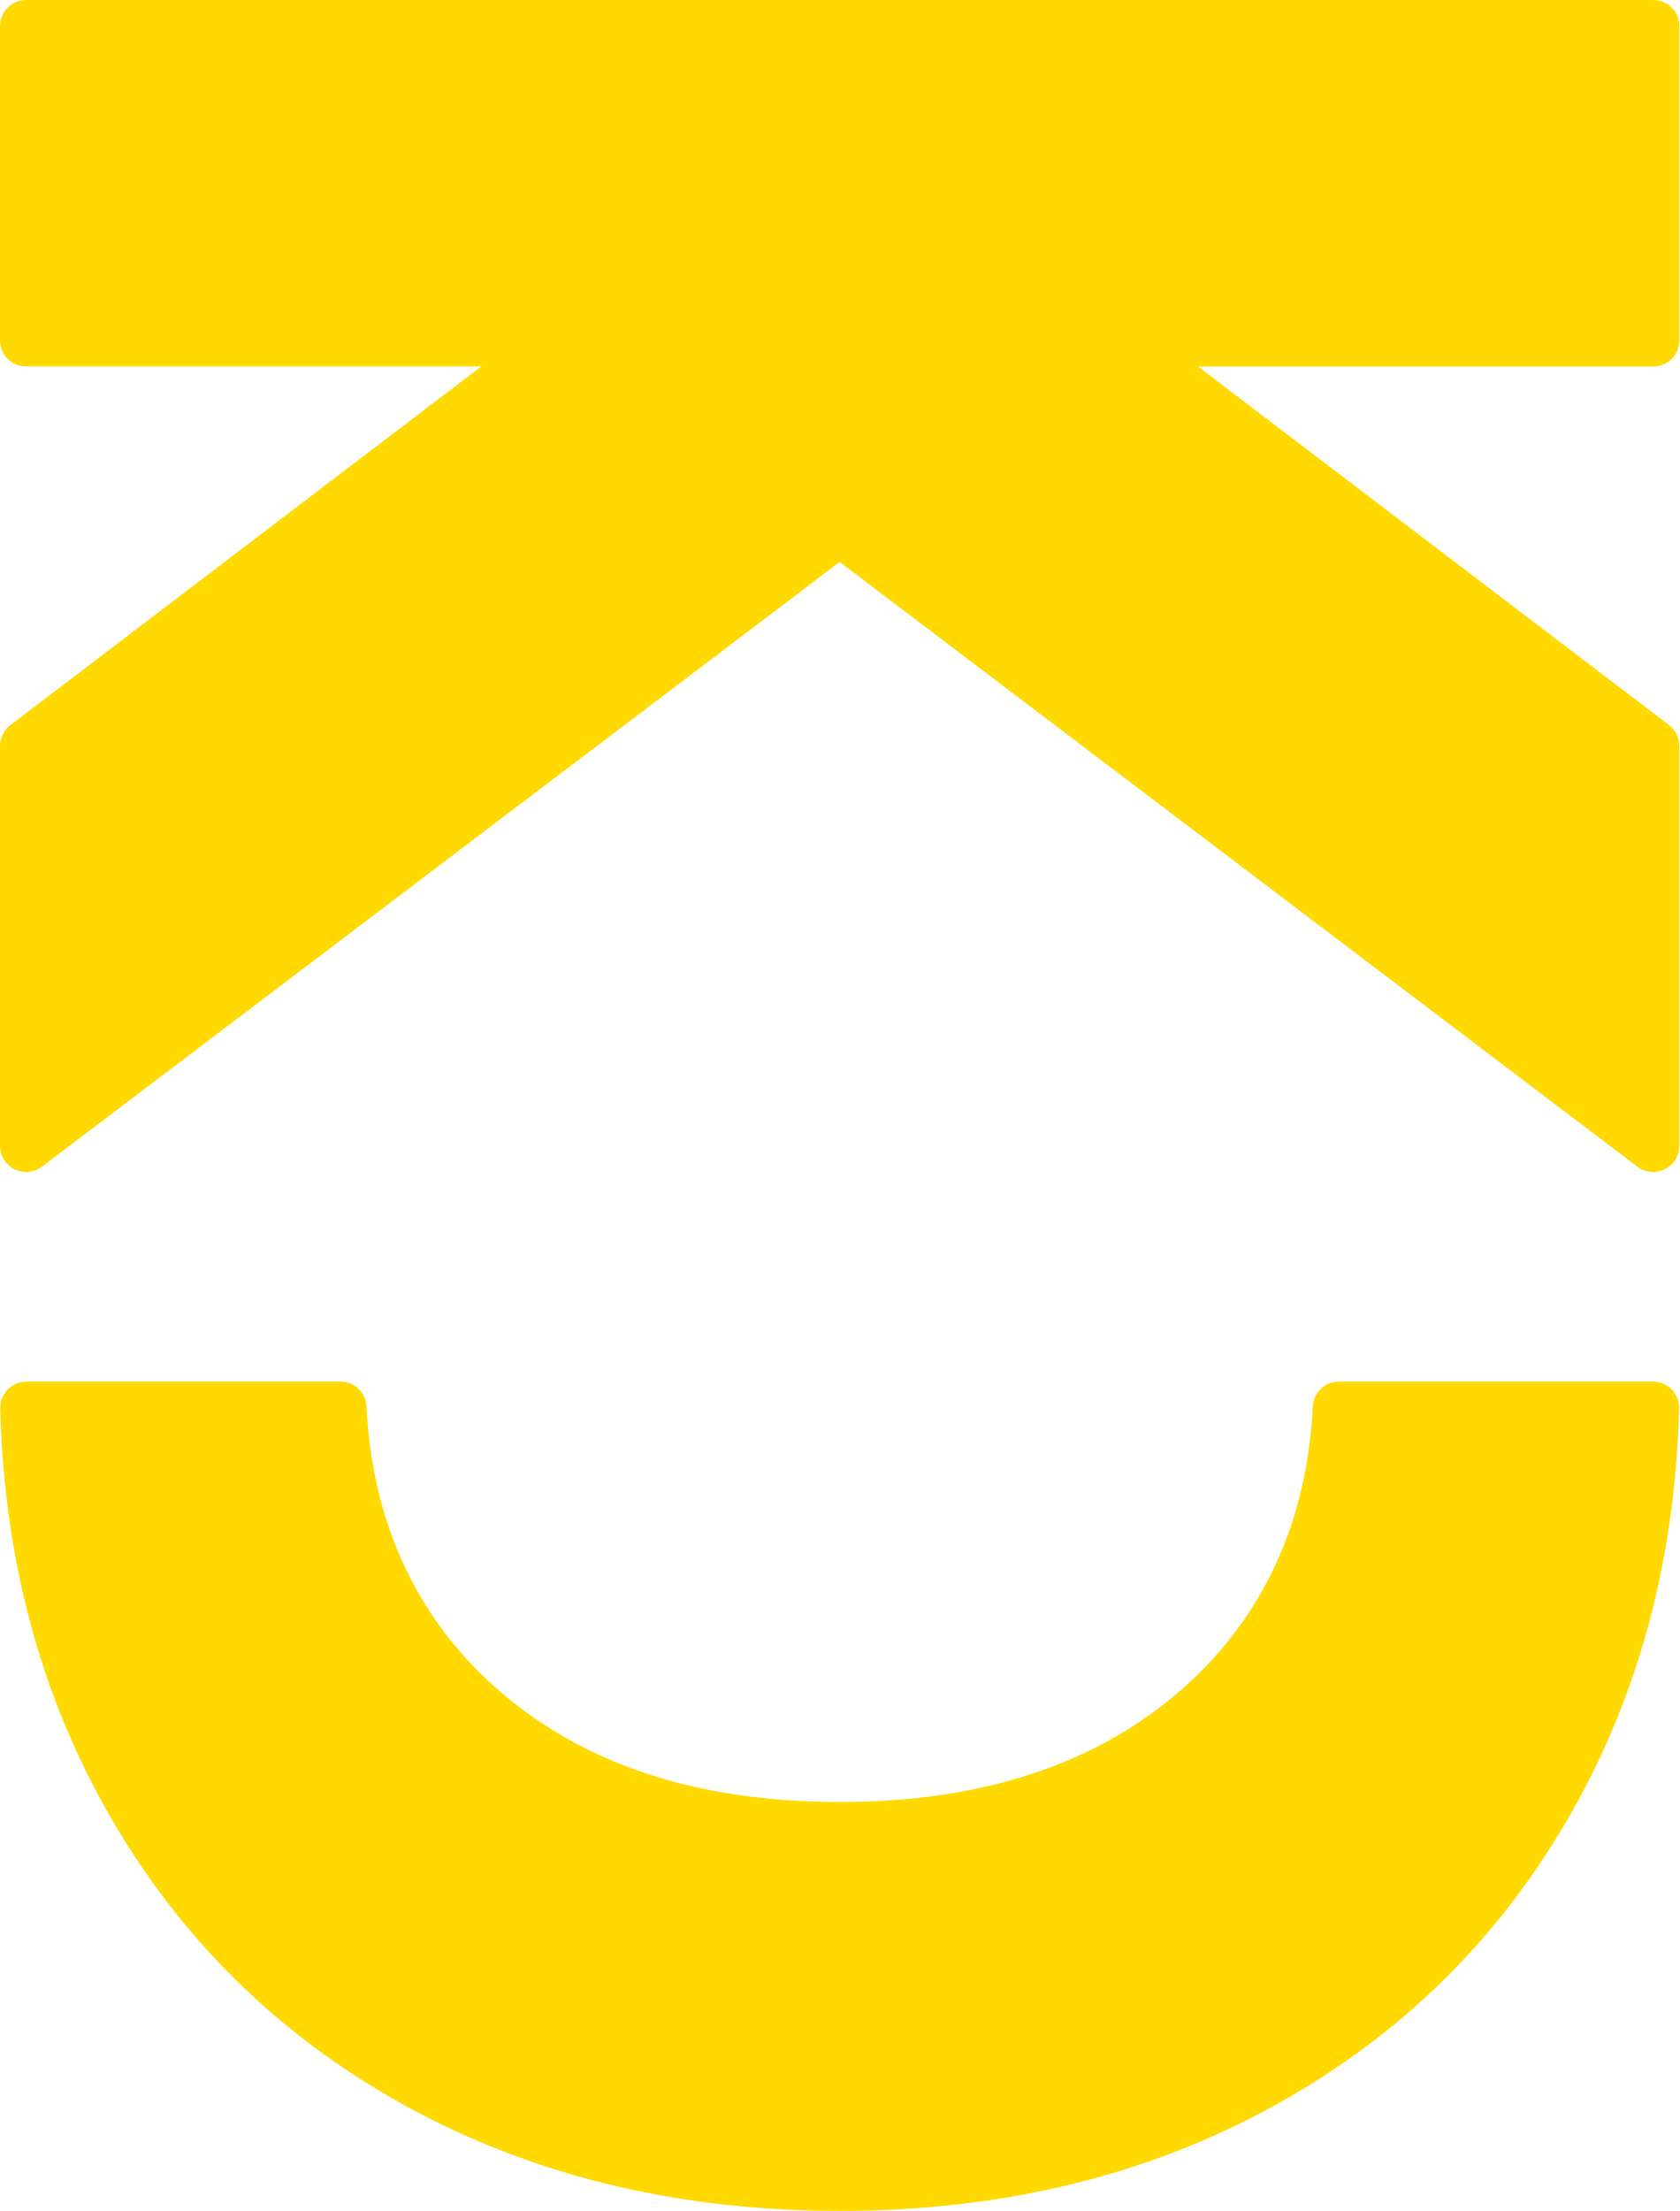
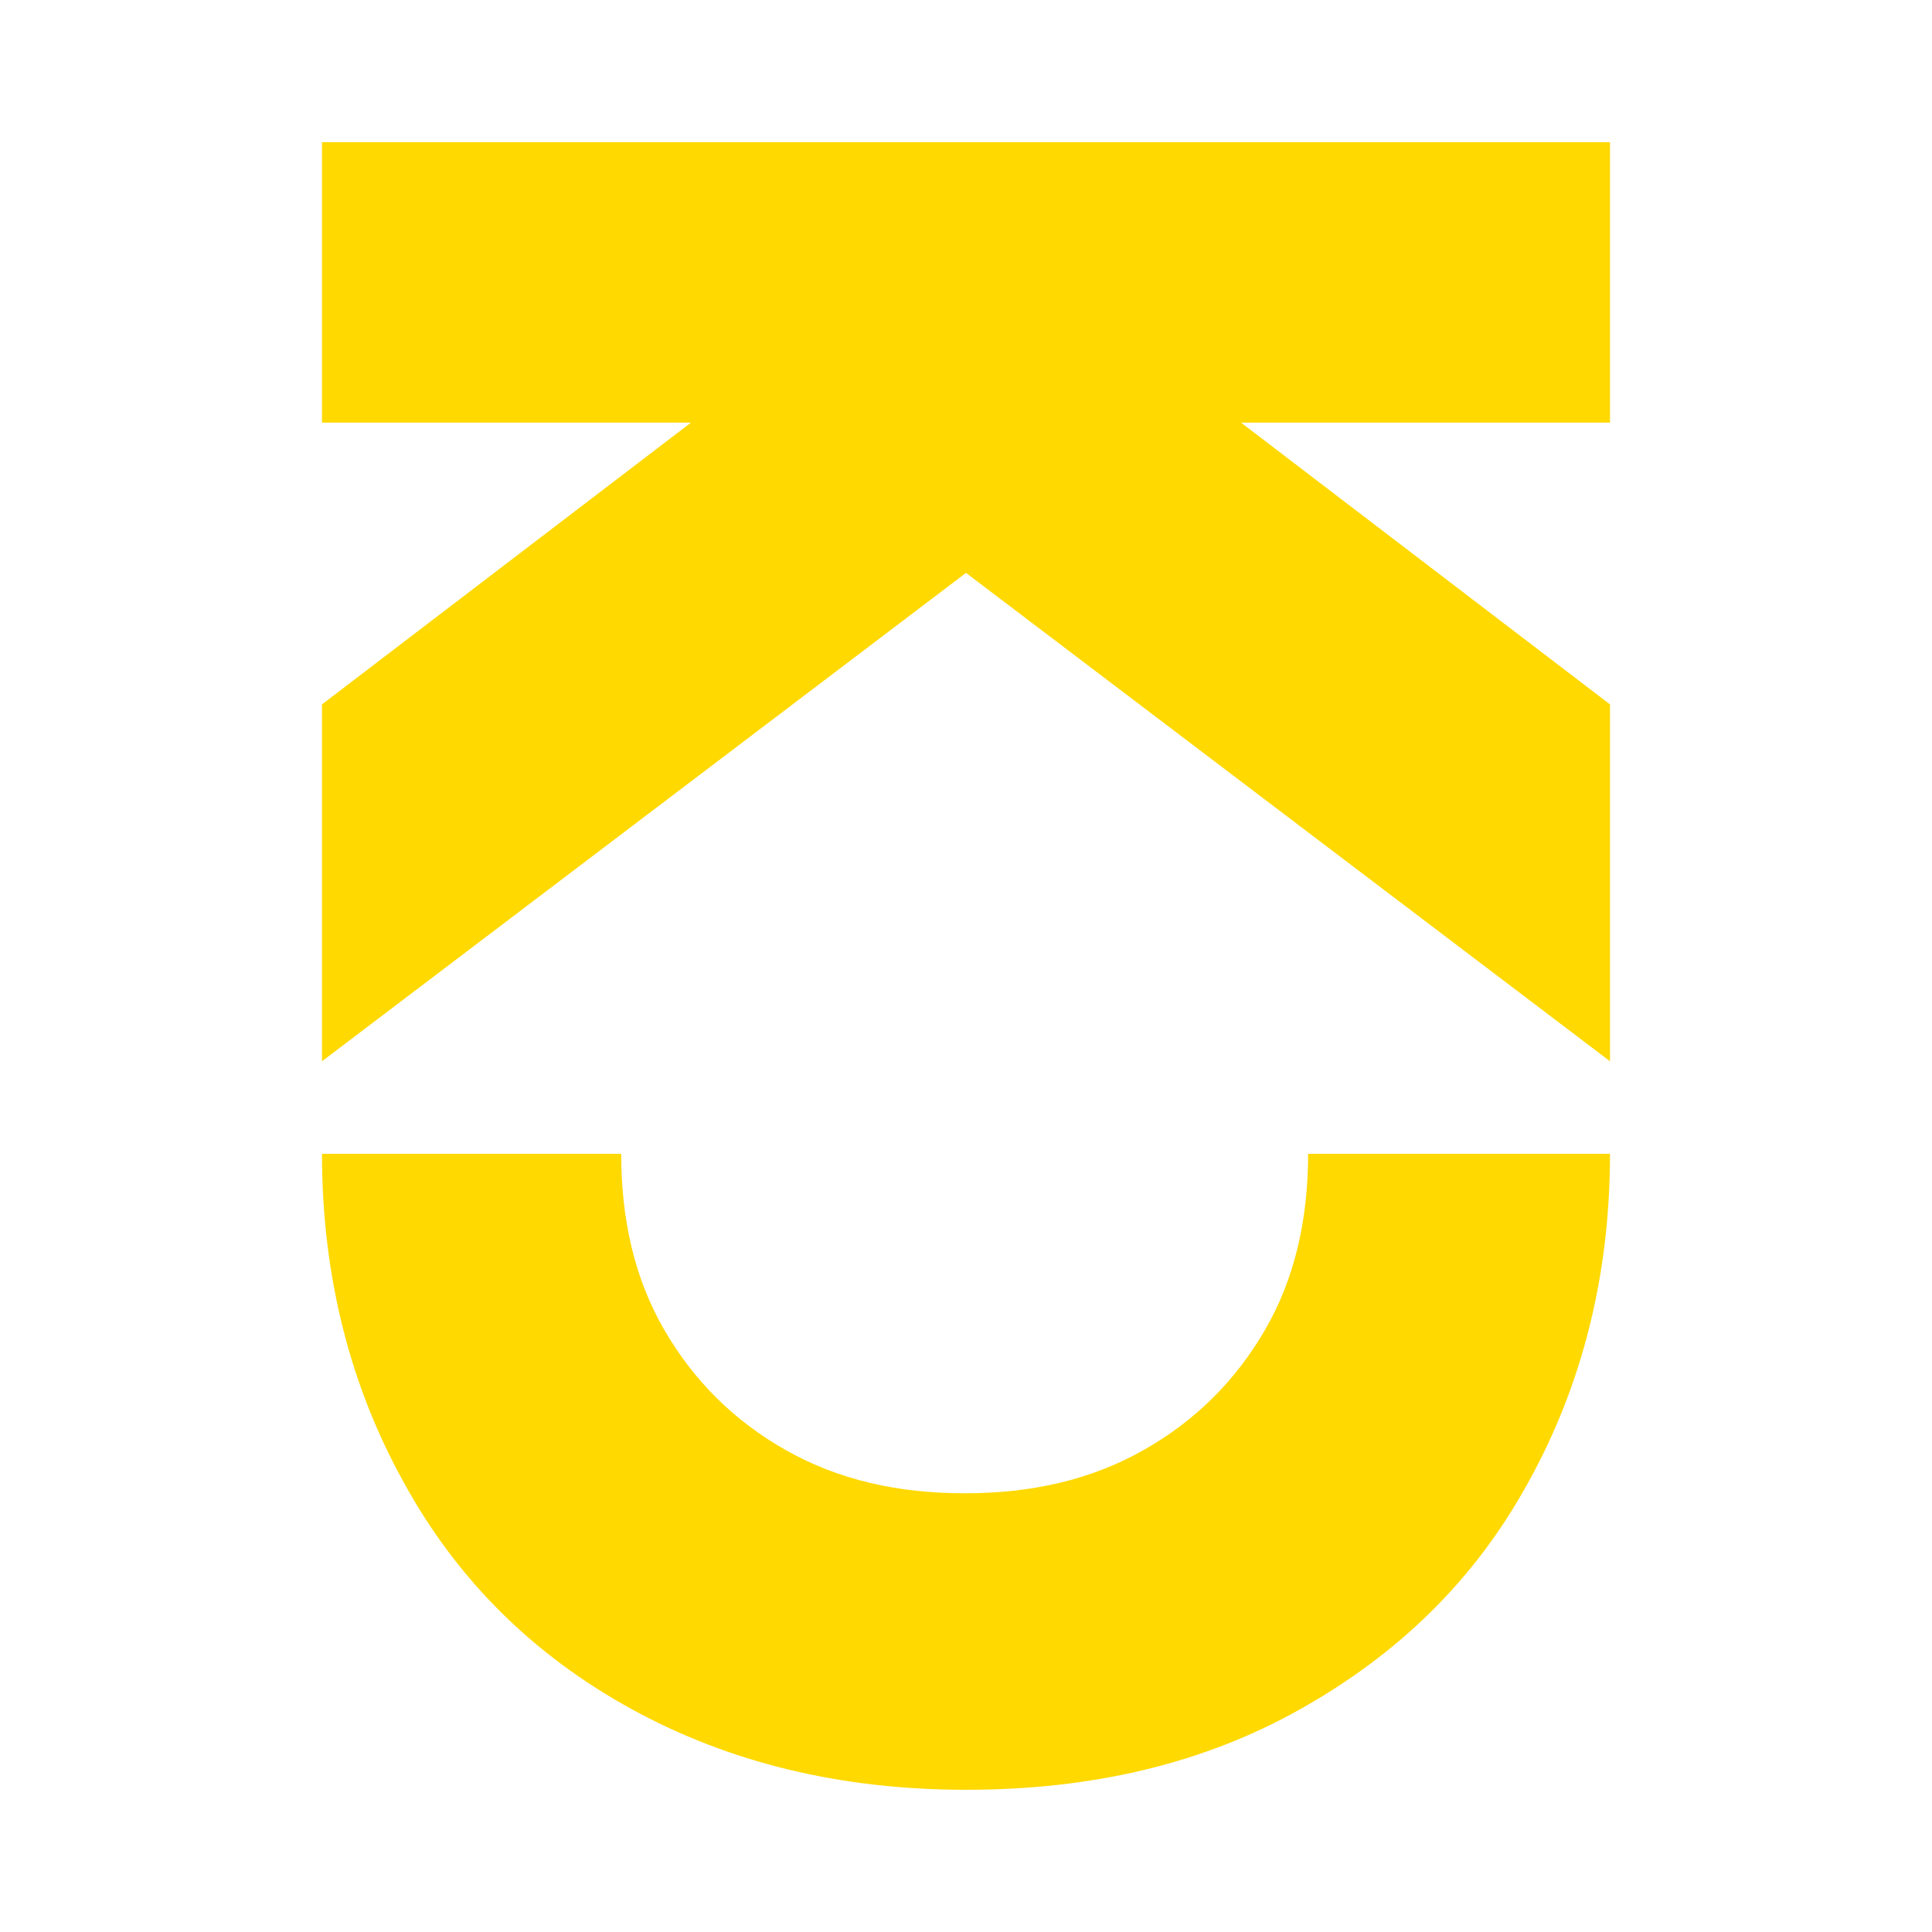
- <svg xmlns="http://www.w3.org/2000/svg" version="1.1" id="Layer_1" x="0px" y="0px" viewBox="0 0 1223.5 1610.4" style="enable-background:new 0 0 1223.5 1610.4;" xml:space="preserve">
+ <svg xmlns="http://www.w3.org/2000/svg" version="1.1" id="Layer_2_00000040571865772713380460000000805432914895342212_" x="0px" y="0px" viewBox="0 0 144 144" style="enable-background:new 0 0 144 144;" xml:space="preserve">
  <style type="text/css">
	.st0{fill:#FFD900;}
</style>
-   <path class="st0" d="M1204.4,0H19C8.5,0,0,8.5,0,19v228.9c0,10.5,8.5,19,19,19h331.6L7.5,528.2c-4.7,3.6-7.5,9.2-7.5,15.2v291.2  c0,15.7,18,24.7,30.5,15.2l581.2-440.5l581.2,440.5c12.5,9.5,30.5,0.5,30.5-15.2V543.3c0-6-2.8-11.5-7.5-15.2L872.8,267h331.6  c10.5,0,19-8.5,19-19V19C1223.5,8.5,1215,0,1204.4,0" />
-   <g>
-     <path class="st0" d="M1204.2,1006.3c10.8,0,19.3,8.9,19,19.7c-2.8,108.5-28.6,206-77.5,292.6c-51.8,91.9-124.1,163.5-217,214.8   c-92.8,51.3-198.5,76.9-317,76.9s-224.1-25.7-317-76.9c-92.9-51.3-165.1-123-217-214.8C28.8,1232,3,1134.4,0.2,1026   c-0.3-10.8,8.3-19.7,19-19.7H248c10.2,0,18.5,8,19,18.2c4,82.3,35.2,152.2,93.5,204.2c62.7,56,146.4,83.8,251.2,83.8   s188.5-27.9,251.2-83.8c58.3-52,89.5-122,93.5-204.2c0.5-10.2,8.8-18.2,19-18.2H1204.2z" />
+   <g id="Layer_1-2">
+     <g>
+       <polygon class="st0" points="72,42.7 120,79.1 120,52.5 92.5,31.5 120,31.5 120,10.6 72,10.6 24,10.6 24,31.5 51.5,31.5 24,52.5     24,79.1   " />
+       <path class="st0" d="M46.3,86c0,4.9,1,9.3,3.2,13.1s5.2,6.8,9.1,9s8.3,3.2,13.3,3.2s9.4-1,13.3-3.2c3.9-2.2,6.9-5.2,9.1-9    c2.2-3.8,3.2-8.2,3.2-13.1H120c0,9.1-2.1,17.3-6.1,24.5c-4,7.3-9.7,12.8-17,16.9s-15.6,6-24.9,6s-17.6-2-24.9-6s-13-9.6-17-16.9    c-4-7.2-6.1-15.4-6.1-24.5H46.3z" />
+     </g>
  </g>
</svg>
